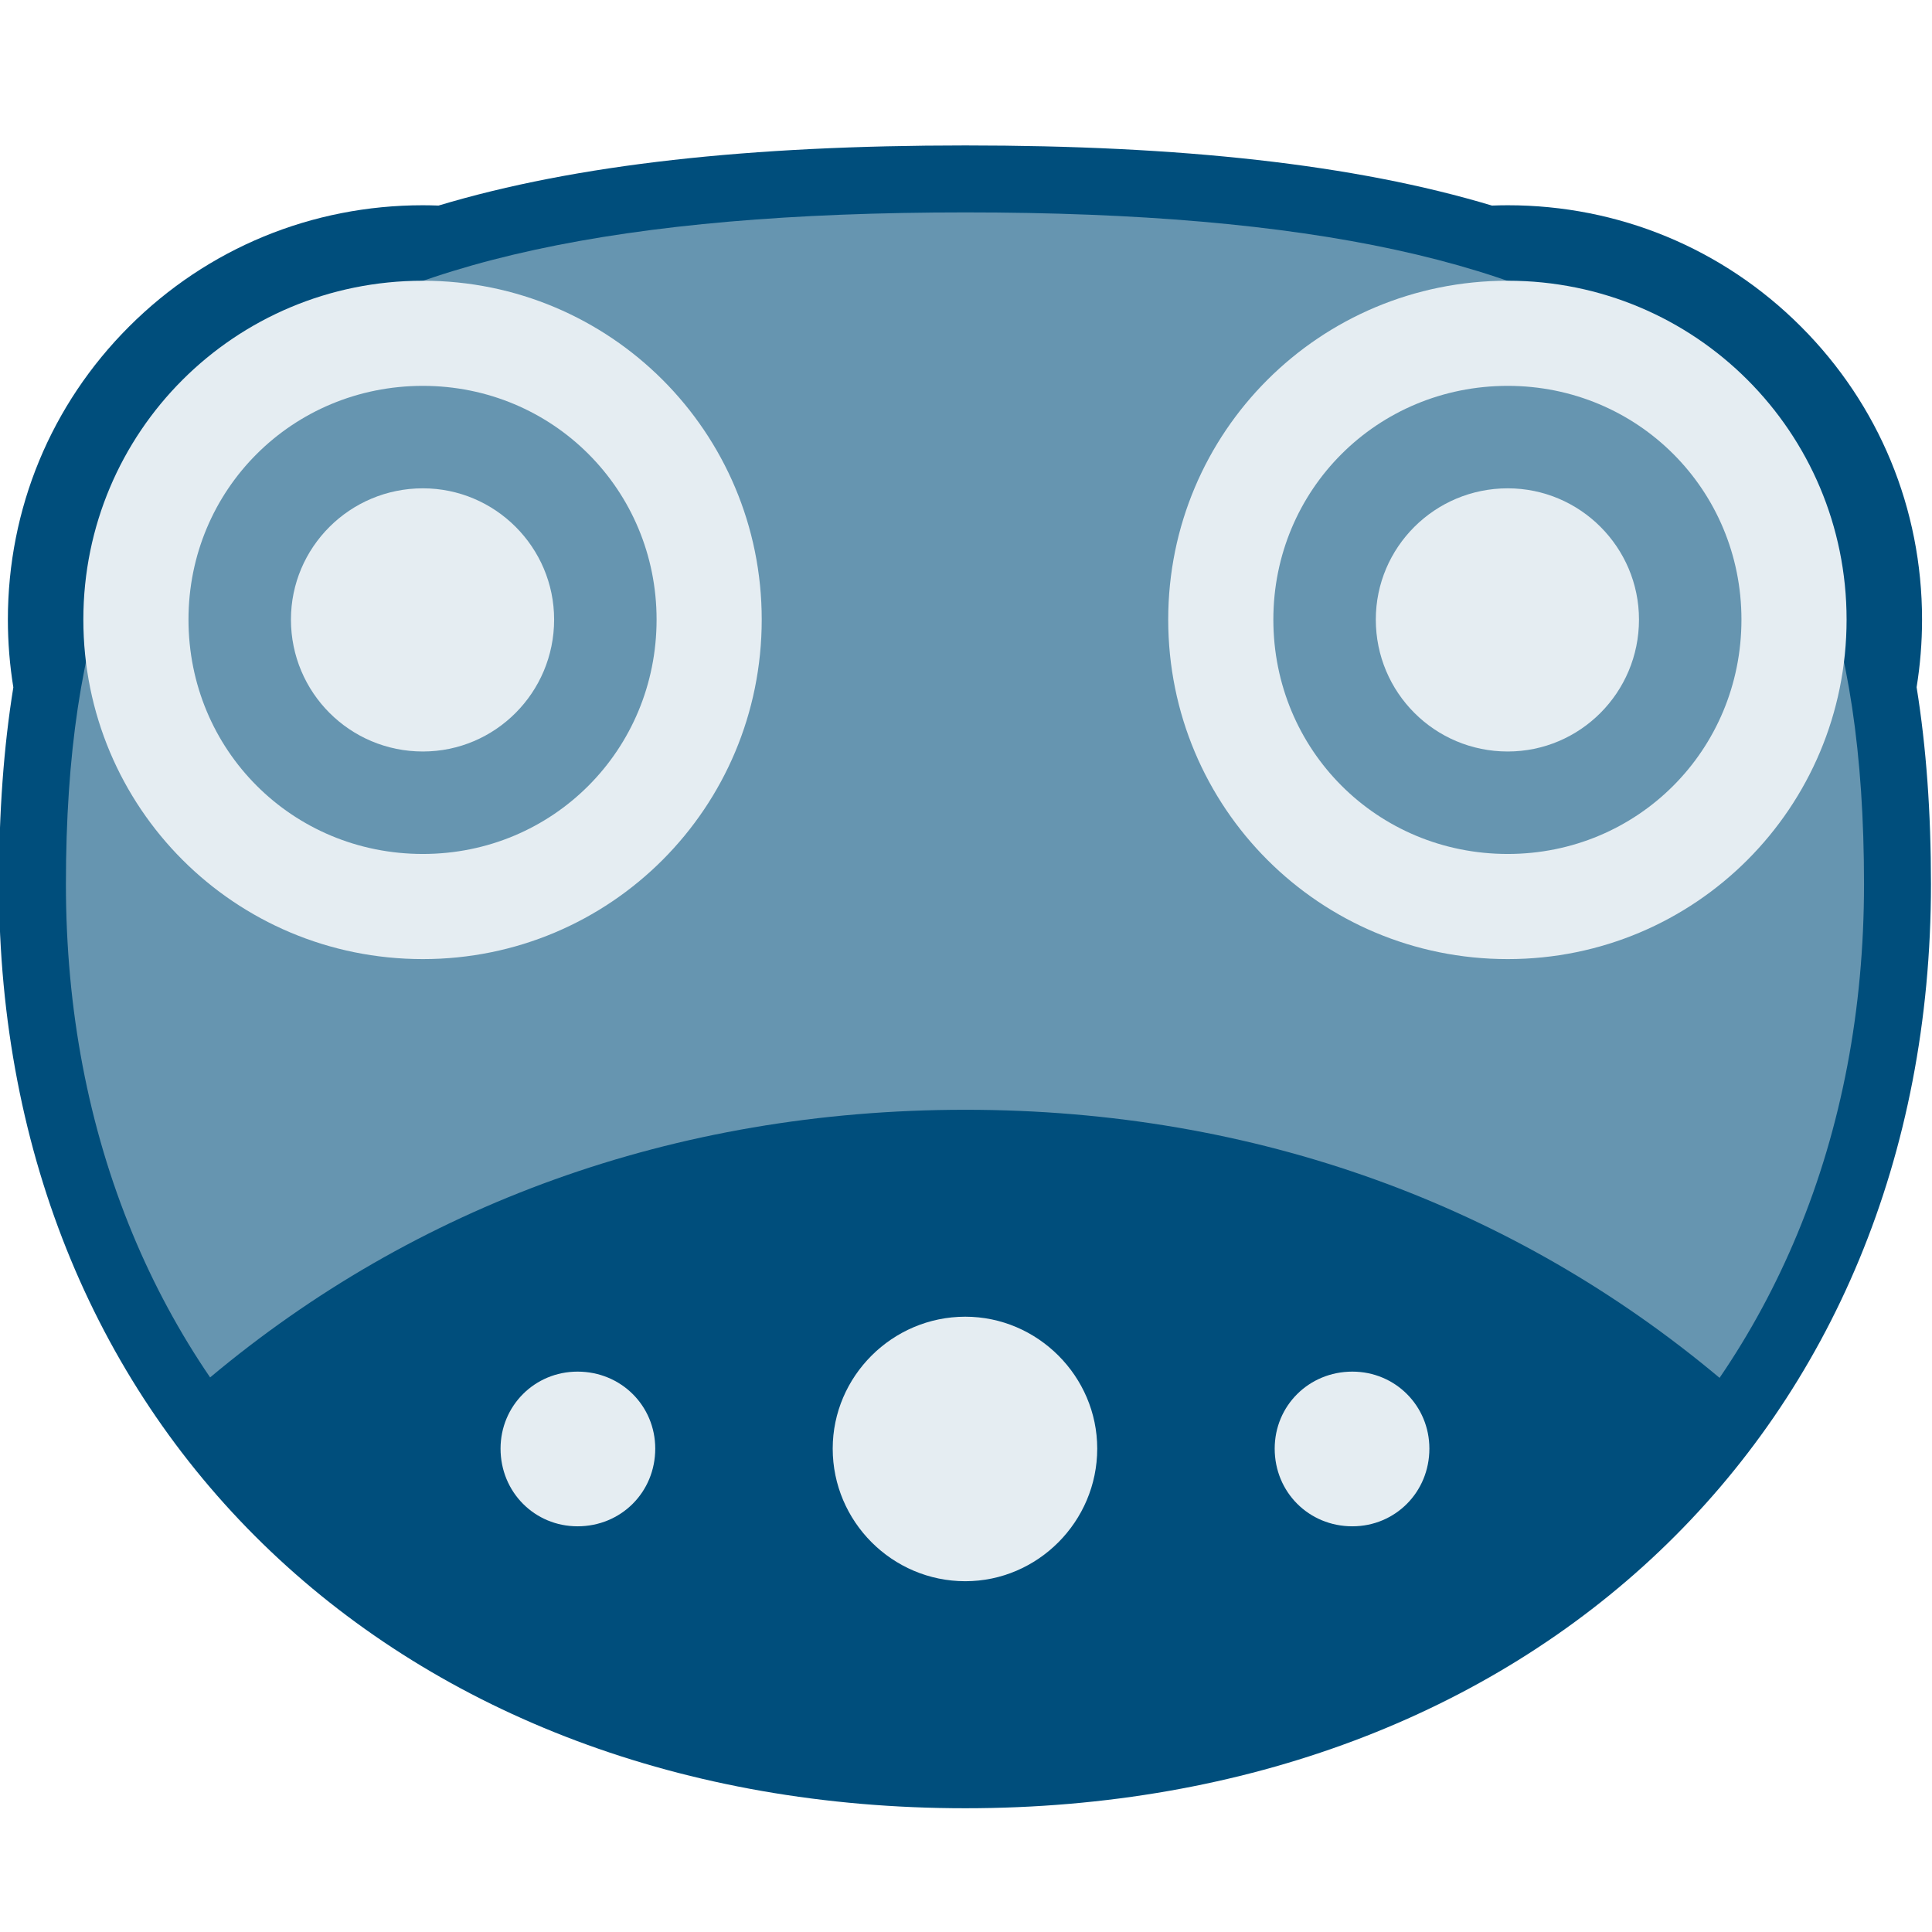
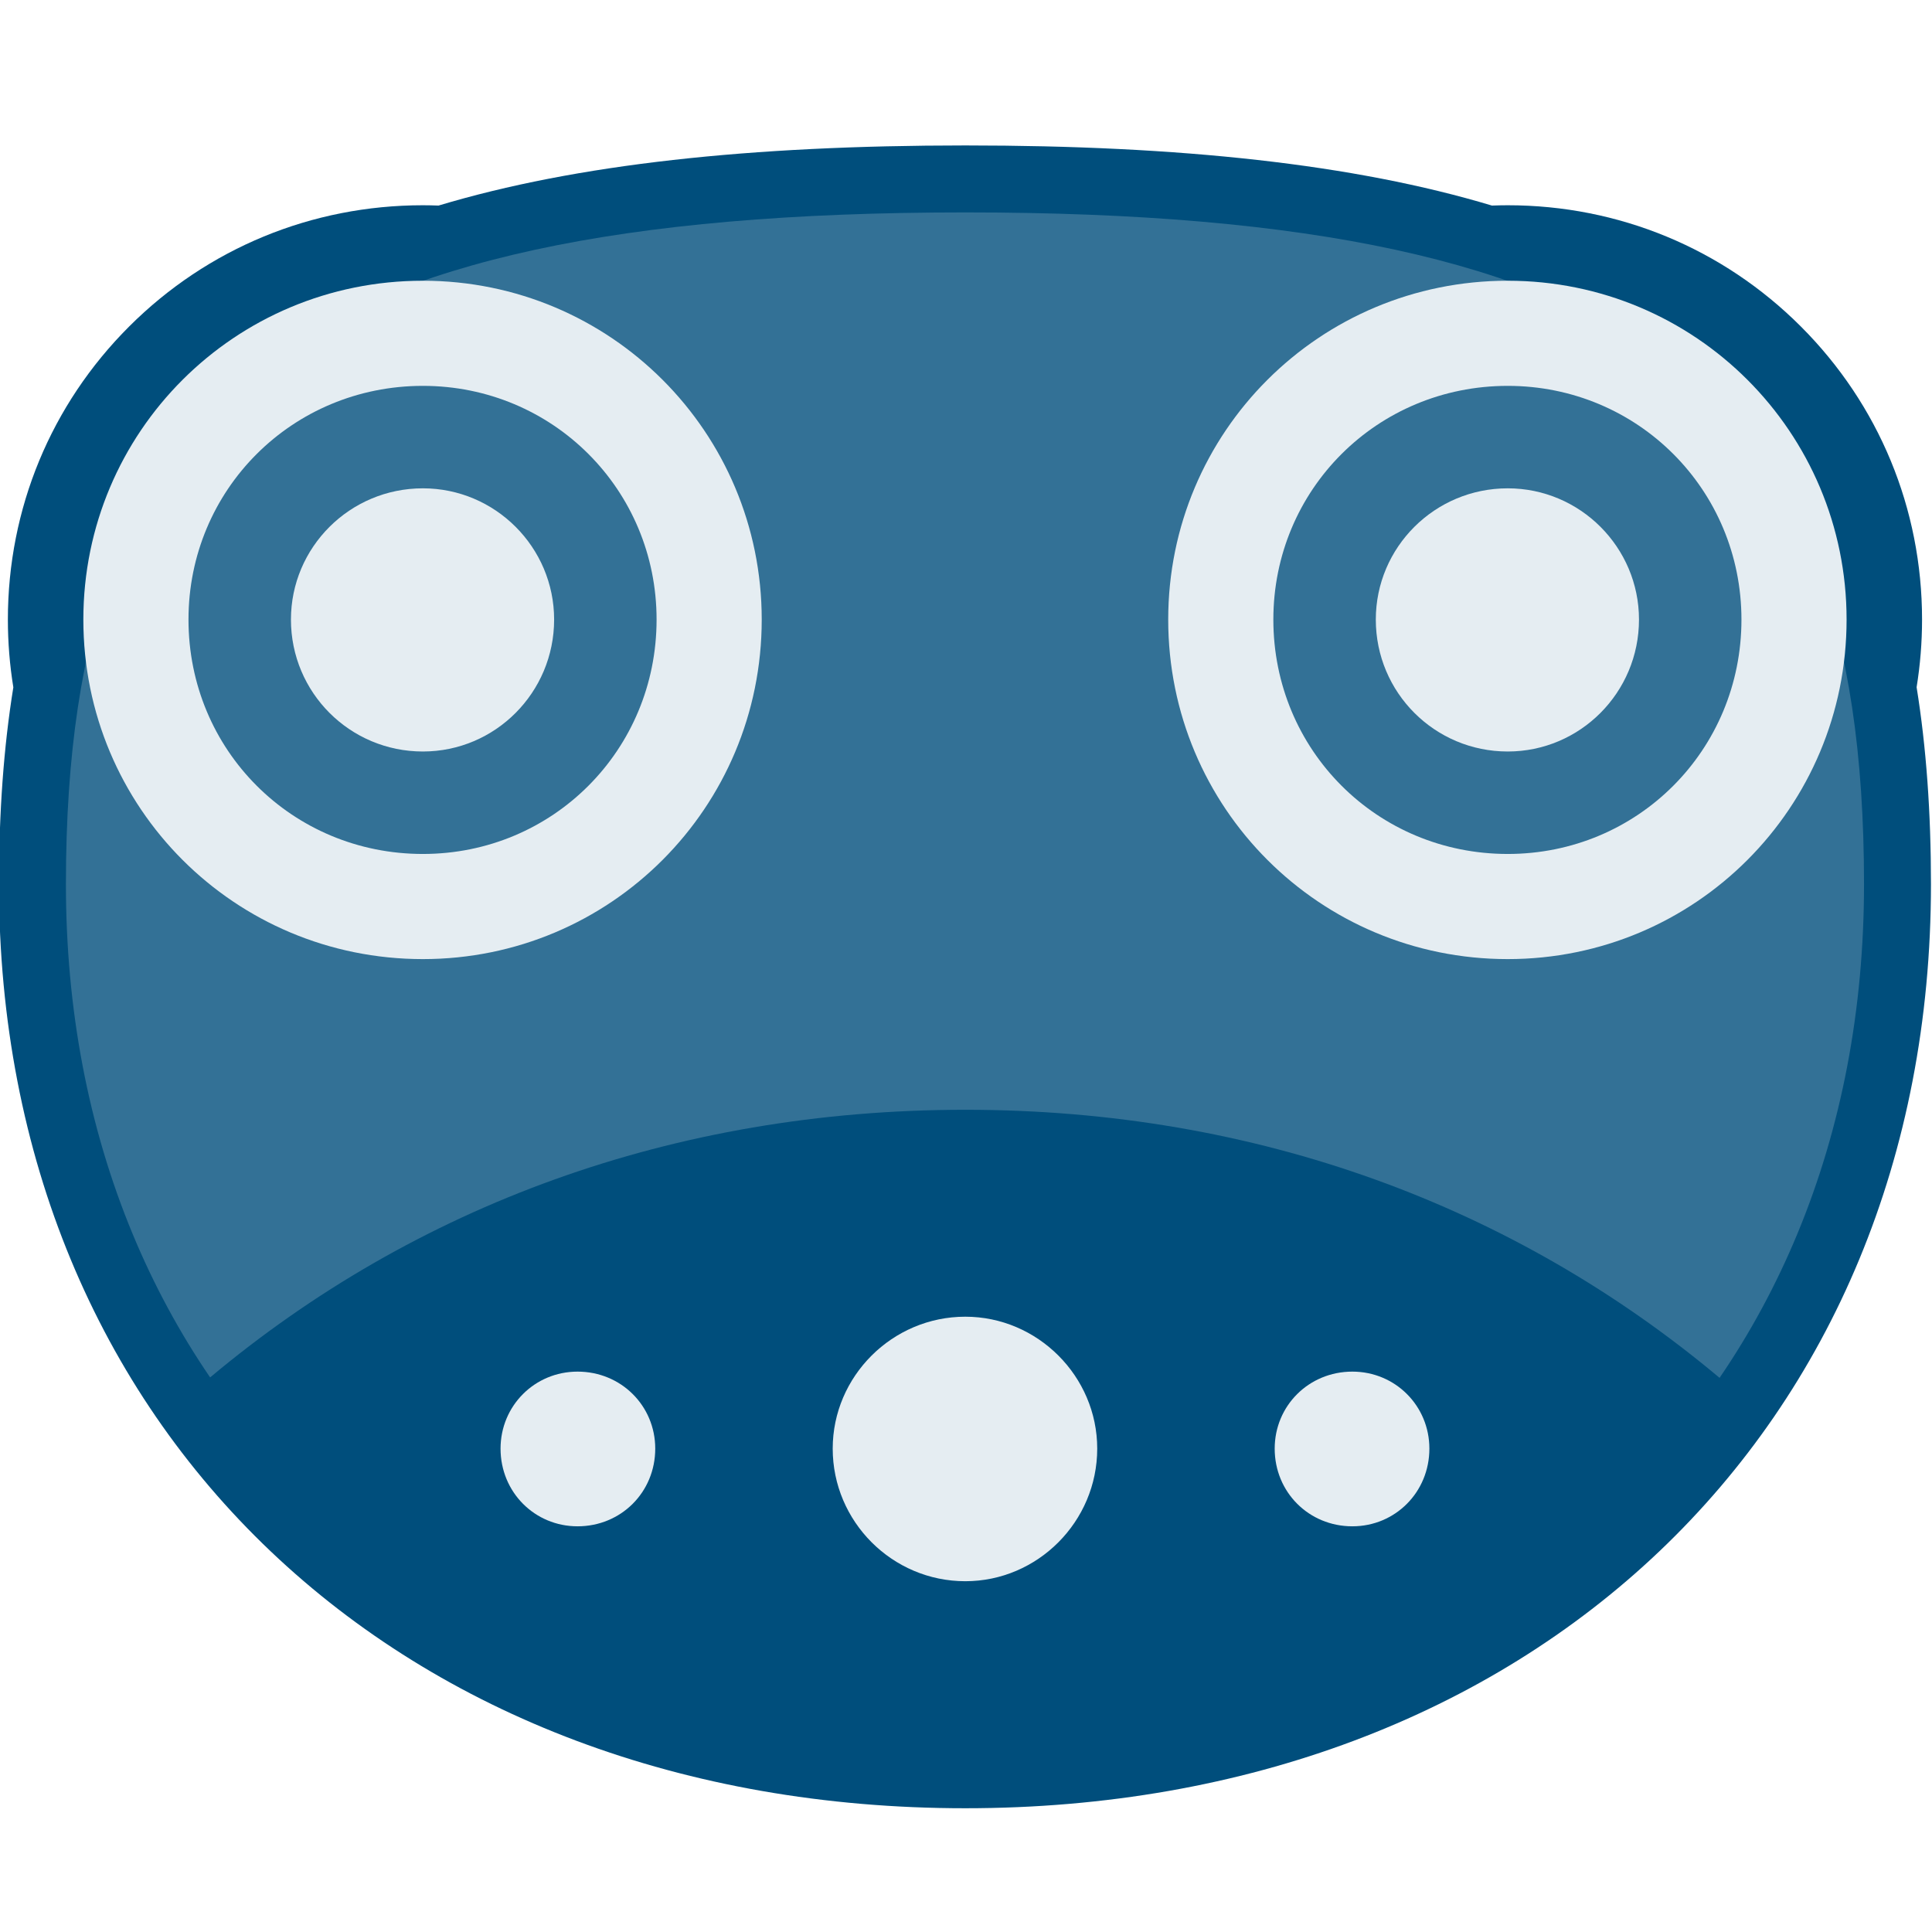
<svg xmlns="http://www.w3.org/2000/svg" version="1.1" id="Layer_1" x="0px" y="0px" viewBox="0 0 512 512" style="enable-background:new 0 0 512 512;" xml:space="preserve">
  <path style="fill:#004E7C;" d="M507.922,182.12c0.95-5.869,1.442-11.858,1.442-17.926c0-29.375-11.408-56.961-32.123-77.676  c-20.715-20.715-48.301-32.124-77.677-32.124c-1.399,0-2.793,0.034-4.183,0.085c-36.519-10.976-82.587-15.934-139.566-15.934  c-56.978,0-103.061,4.958-139.603,15.933c-1.379-0.051-2.76-0.084-4.148-0.084c-29.447,0-57.084,11.405-77.822,32.114  c-20.735,20.708-32.155,48.296-32.155,77.686c0,6.078,0.494,12.076,1.447,17.955c-2.565,15.861-3.808,33.204-3.808,52.146  c0,144.993,106.659,244.908,256.088,244.908c149.252,0,255.912-99.915,255.912-244.908  C511.727,215.341,510.485,197.989,507.922,182.12z" />
-   <path style="fill:#6695B0;" d="M481.296,149.632c-8.335-22.071-20.94-39.323-38.538-52.742  C406.432,69.191,347.029,56.29,255.815,56.29c-91.235,0-150.668,12.903-187.038,40.606c-17.623,13.423-30.247,30.676-38.595,52.746  c-8.554,22.613-12.712,50.303-12.712,84.653c0,33.221,5.938,64.39,17.648,92.642c5.608,13.53,12.484,26.253,20.565,38.093  c54.141-45.343,122.634-70.928,200.133-70.928c77.312,0,145.623,25.572,199.888,71.043c8.111-11.873,15.009-24.635,20.634-38.207  c11.709-28.255,17.646-59.424,17.646-92.643C493.983,199.935,489.833,172.242,481.296,149.632z" />
+   <path style="fill:#337196;" d="M481.296,149.632c-8.335-22.071-20.94-39.323-38.538-52.742  C406.432,69.191,347.029,56.29,255.815,56.29c-91.235,0-150.668,12.903-187.038,40.606c-17.623,13.423-30.247,30.676-38.595,52.746  c-8.554,22.613-12.712,50.303-12.712,84.653c0,33.221,5.938,64.39,17.648,92.642c5.608,13.53,12.484,26.253,20.565,38.093  c54.141-45.343,122.634-70.928,200.133-70.928c77.312,0,145.623,25.572,199.888,71.043c8.111-11.873,15.009-24.635,20.634-38.207  c11.709-28.255,17.646-59.424,17.646-92.643C493.983,199.935,489.833,172.242,481.296,149.632z" />
  <path style="fill:#E5EDF2;" d="M153.06,404.488c-11.358,0-20.409-9.051-20.409-20.586c0-11.358,9.051-20.409,20.409-20.409  c11.536,0,20.586,9.051,20.586,20.409C173.646,395.437,164.596,404.488,153.06,404.488z" />
  <path style="fill:#E5EDF2;" d="M255.815,419.04c-19.344,0-35.139-15.795-35.139-35.139c0-19.167,15.795-34.962,35.139-34.962  c19.166,0,34.961,15.795,34.961,34.962C290.776,403.246,274.981,419.04,255.815,419.04z" />
  <path style="fill:#E5EDF2;" d="M358.392,404.488c-11.536,0-20.586-9.051-20.586-20.586c0-11.358,9.051-20.409,20.586-20.409  c11.358,0,20.409,9.051,20.409,20.409C378.801,395.437,369.75,404.488,358.392,404.488z" />
  <path style="fill:#E5EDF2;" d="M112.065,254.171c49.692,0,89.8-40.108,89.8-89.977c0-49.691-40.108-89.799-89.8-89.799  c-49.869,0-89.977,40.108-89.977,89.799C22.088,214.063,62.196,254.171,112.065,254.171z M112.065,226.309  c-34.607,0-62.114-27.508-62.114-62.114c0-34.429,27.508-61.937,62.114-61.937c34.429,0,61.937,27.508,61.937,61.937  C174.001,198.801,146.494,226.309,112.065,226.309z" />
  <path style="fill:#E5EDF2;" d="M399.565,254.171c49.692,0,89.8-40.108,89.8-89.977c0-49.691-40.108-89.799-89.8-89.799  c-49.869,0-89.977,40.108-89.977,89.799C309.588,214.063,349.696,254.171,399.565,254.171z M399.565,226.309  c-34.606,0-62.114-27.508-62.114-62.114c0-34.429,27.508-61.937,62.114-61.937c34.429,0,61.937,27.508,61.937,61.937  C461.502,198.801,433.994,226.309,399.565,226.309z" />
  <path style="fill:#E5EDF2;" d="M112.065,199.156c19.167,0,34.784-15.617,34.784-34.962c0-19.166-15.617-34.784-34.784-34.784  c-19.344,0-34.962,15.618-34.962,34.784C77.103,183.539,92.721,199.156,112.065,199.156z M399.565,199.156  c19.167,0,34.784-15.617,34.784-34.962c0-19.166-15.618-34.784-34.784-34.784c-19.344,0-34.962,15.618-34.962,34.784  C364.603,183.539,380.221,199.156,399.565,199.156z" />
</svg>
